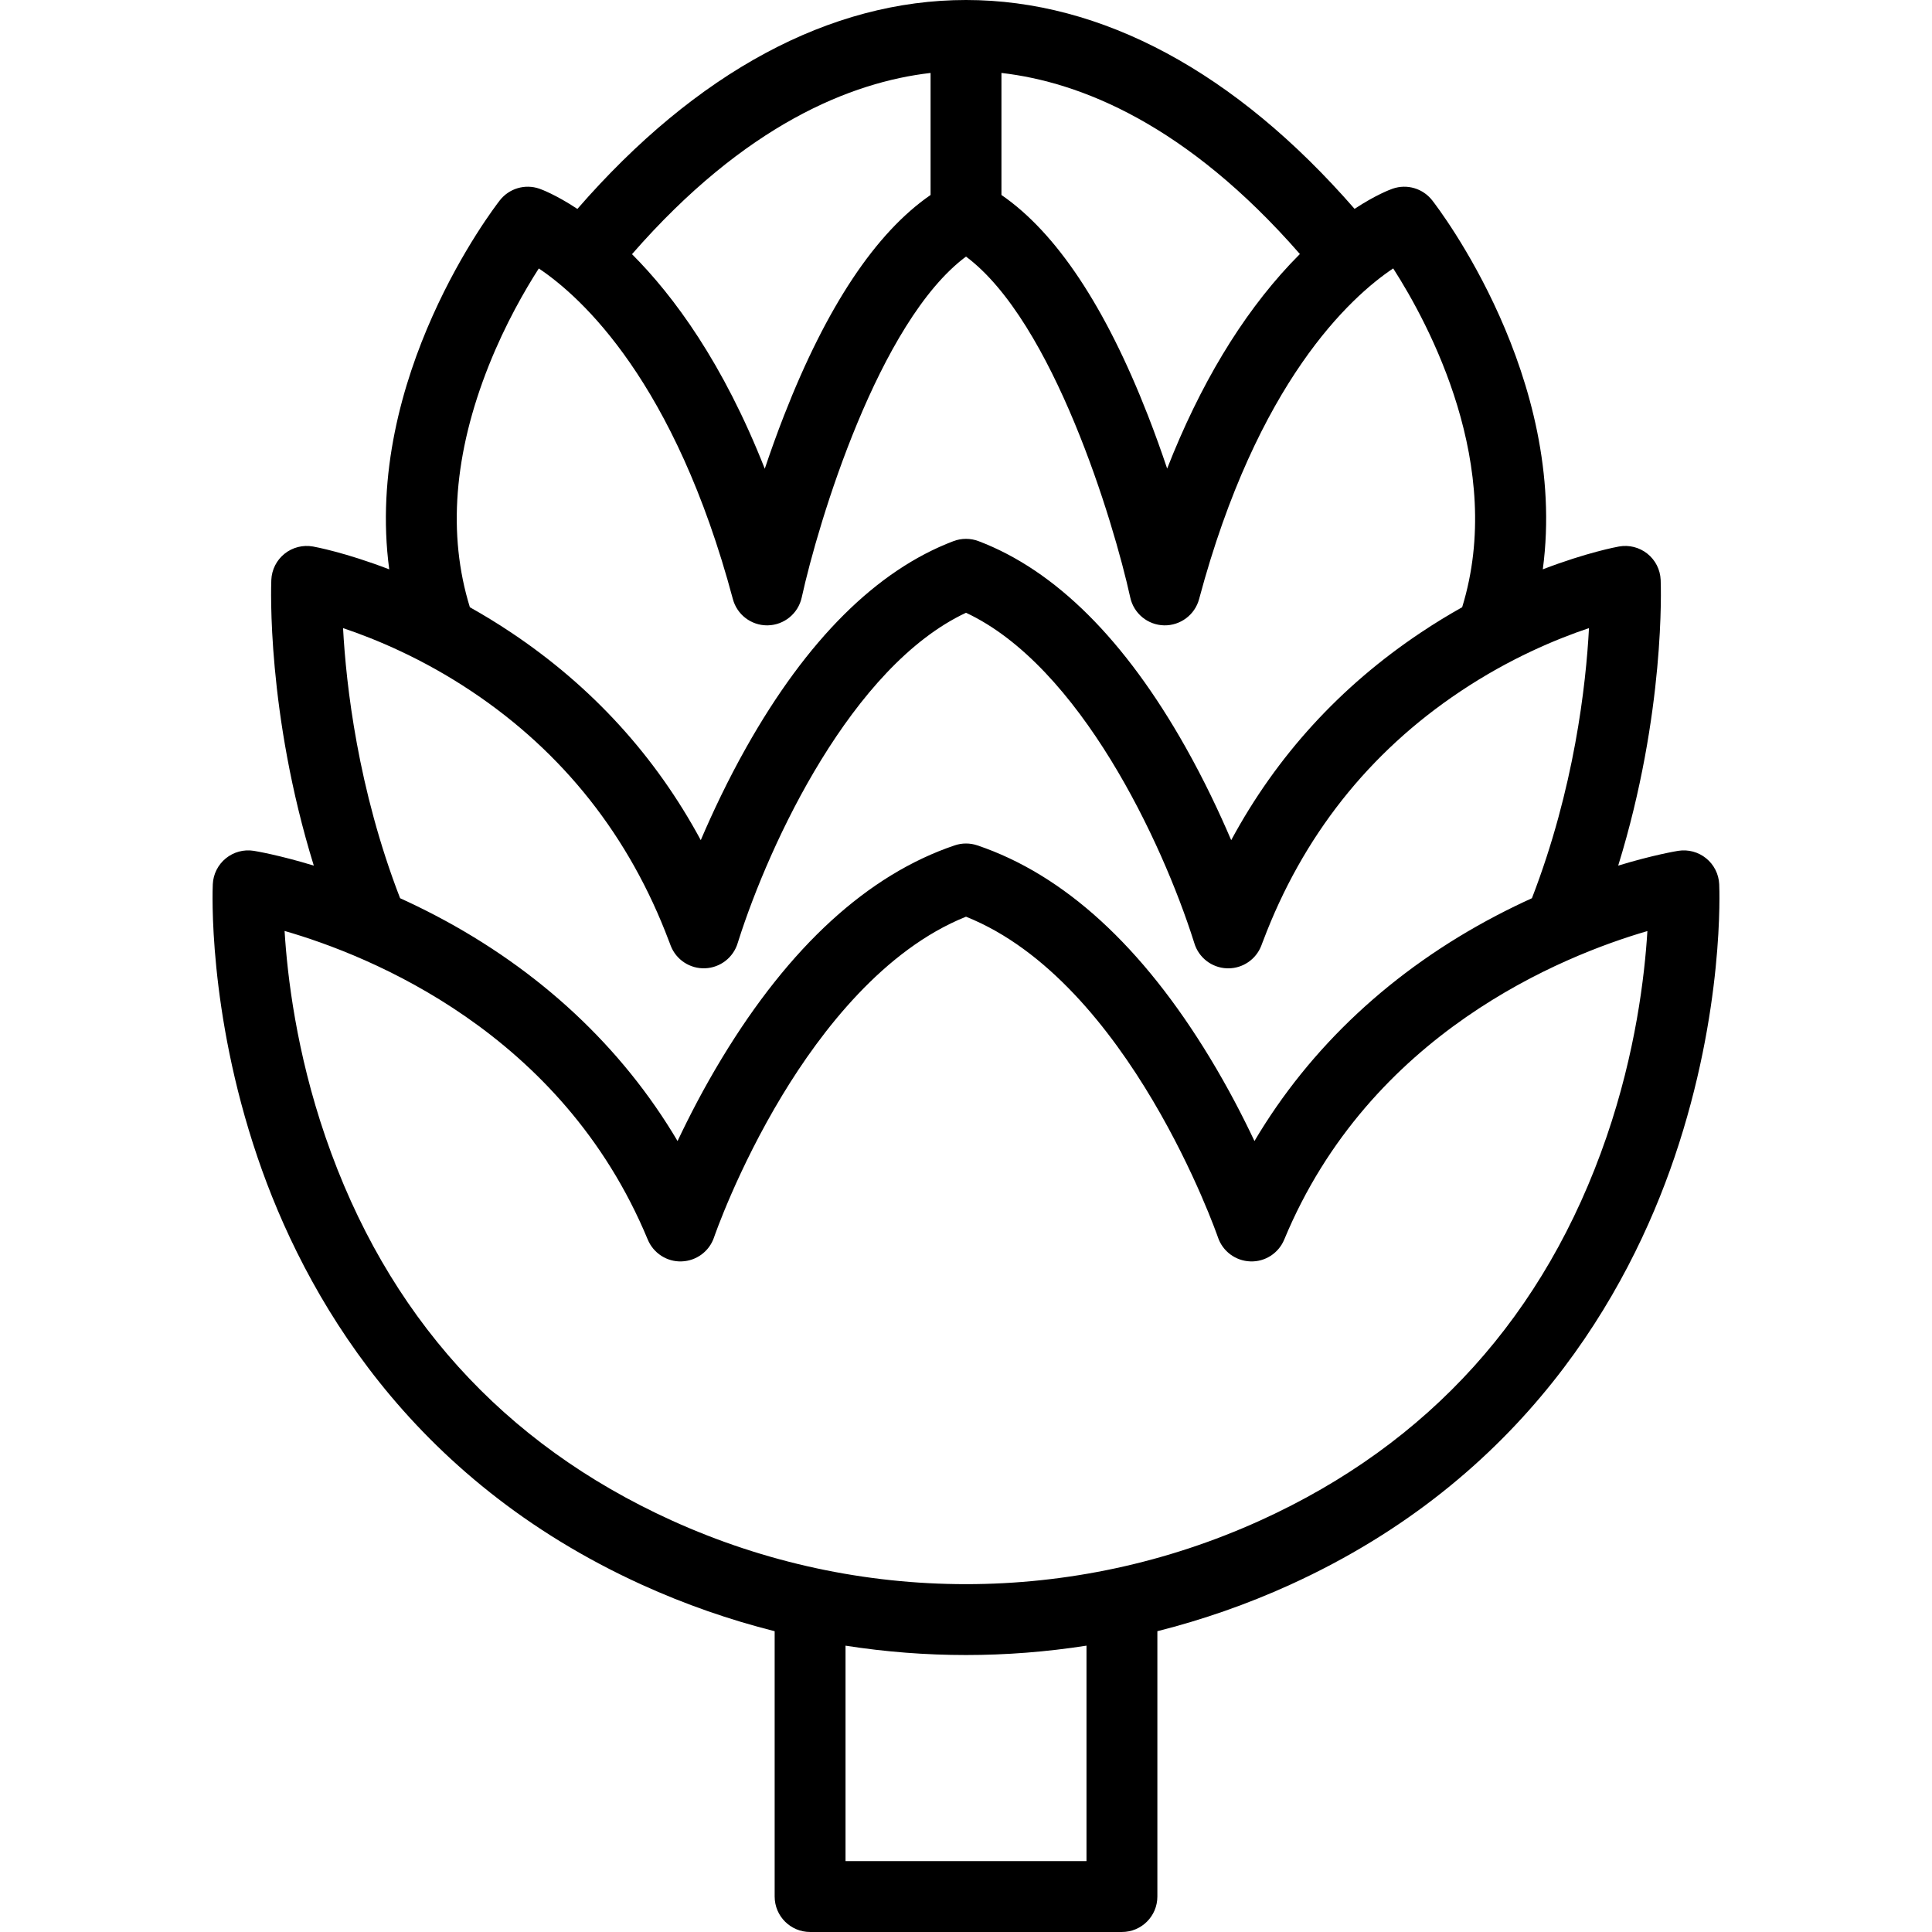
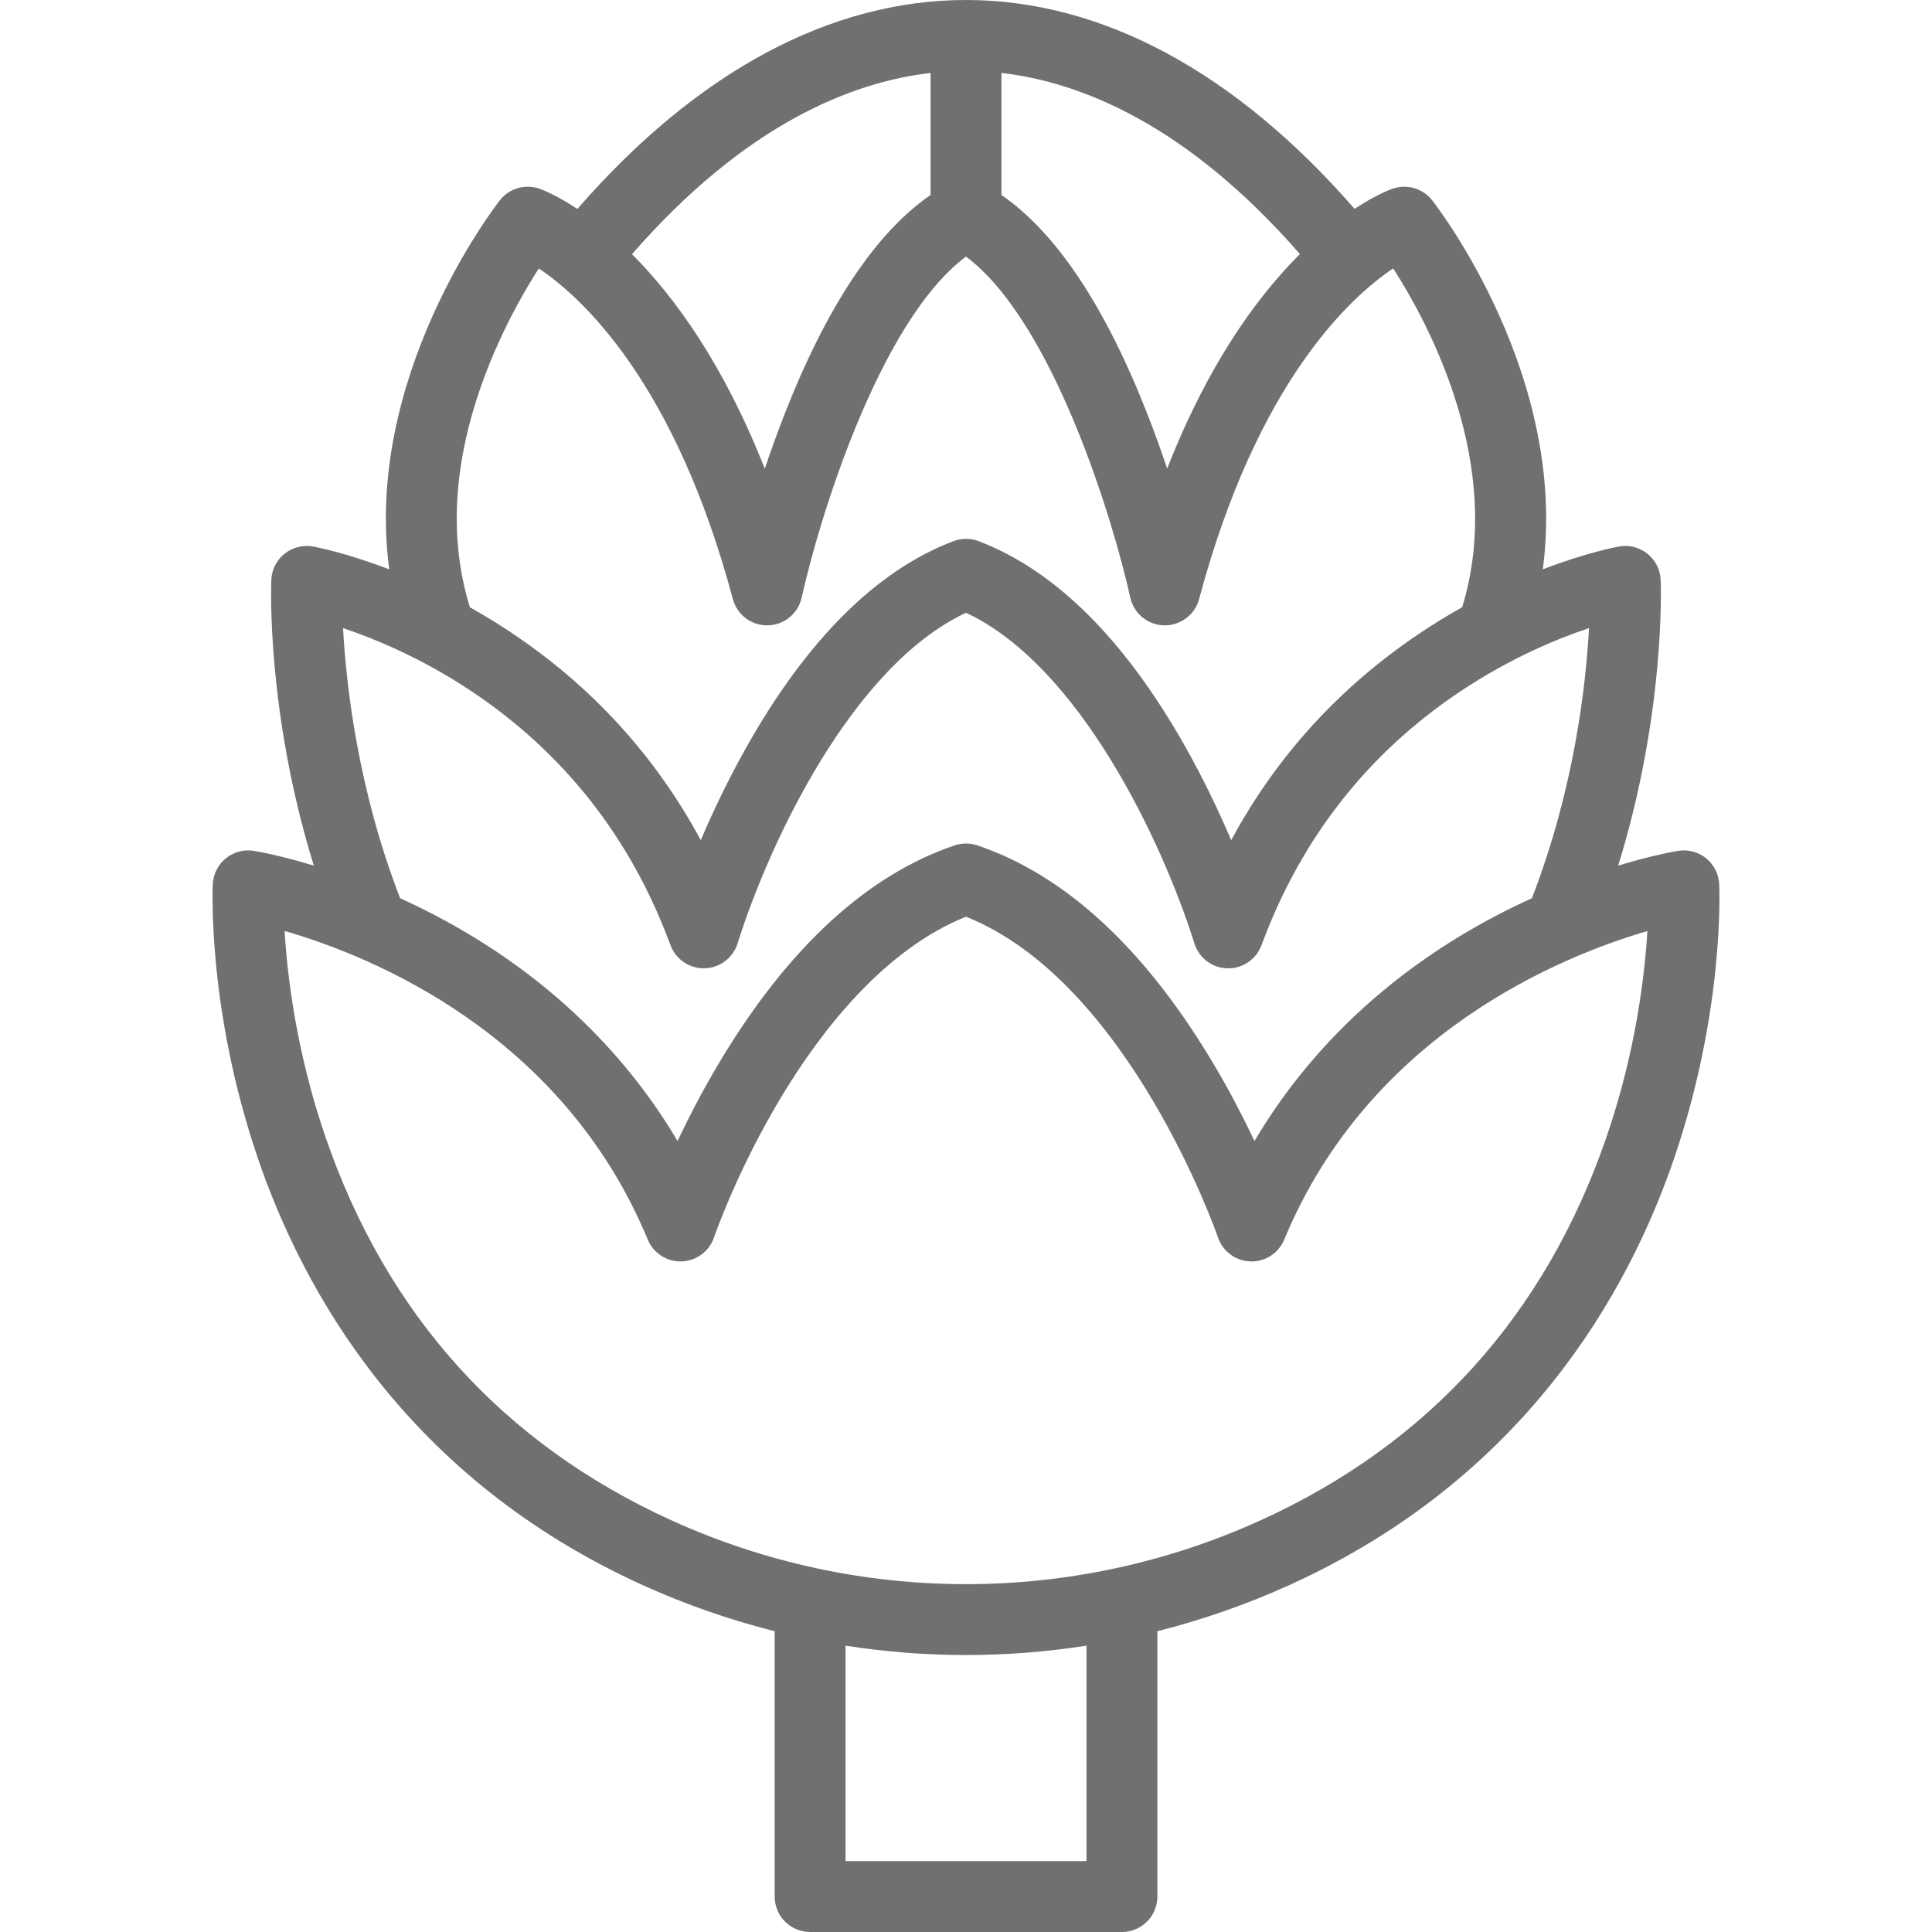
- <svg xmlns="http://www.w3.org/2000/svg" version="1.1" id="Layer_1" x="0px" y="0px" viewBox="0 0 512.003 512.003" style="enable-background:new 0 0 512.003 512.003;" xml:space="preserve">
+ <svg xmlns="http://www.w3.org/2000/svg" version="1.1" id="Layer_1" x="0px" y="0px" viewBox="0 0 512.003 512.003" style="enable-background:new 0 0 512.003 512.003;" xml:space="preserve" width="512px" height="512px">
  <g>
    <g>
-       <path d="M455.61,234.318c-0.125-2.669-1.381-5.159-3.452-6.847c-2.072-1.687-4.764-2.41-7.405-1.992    c-0.471,0.075-6.56,1.076-15.912,3.918c12.516-40.474,11.323-74.094,11.255-75.715c-0.111-2.71-1.39-5.239-3.506-6.935    c-2.116-1.697-4.866-2.395-7.53-1.919c-0.577,0.103-8.542,1.576-20.199,6.051c6.801-50.773-27.654-95.666-29.308-97.785    c-2.47-3.162-6.677-4.405-10.466-3.096c-0.699,0.24-4.498,1.654-10.112,5.35C327.435,19.101,291.98,0,256.005,0    c-35.997,0-71.459,19.11-102.99,55.371c-5.743-3.799-9.567-5.193-10.09-5.373c-3.785-1.306-7.996-0.068-10.466,3.096    c-1.654,2.119-36.112,47.016-29.308,97.79c-11.667-4.479-19.634-5.953-20.212-6.055c-2.663-0.476-5.415,0.223-7.53,1.919    s-3.394,4.226-3.506,6.935c-0.068,1.621-1.262,35.239,11.259,75.715c-9.353-2.842-15.441-3.843-15.912-3.918    c-2.644-0.424-5.334,0.304-7.405,1.992s-3.327,4.177-3.452,6.846c-0.063,1.347-1.382,33.43,11.846,72.354    c12.282,36.142,39.932,85.142,101.912,113.323c11.413,5.19,23.178,9.278,35.144,12.297v70.317c0,5.188,4.203,9.391,9.391,9.391    h82.639c5.188,0,9.391-4.203,9.391-9.391v-70.321c11.965-3.019,23.729-7.106,35.137-12.293    c61.979-28.181,89.63-77.181,101.912-113.323C456.991,267.749,455.671,235.666,455.61,234.318z M265.397,19.331    c20.894,2.408,49.039,13.57,79.089,47.988c-0.845,0.845-1.7,1.727-2.567,2.651c-13.011,13.887-23.925,32.046-32.61,54.206    c-1.5-4.475-3.202-9.227-5.1-14.094c-11.25-28.826-24.29-48.413-38.813-58.41V19.331z M246.614,19.331v32.341    c-14.528,9.997-27.571,29.585-38.824,58.411c-1.906,4.883-3.611,9.65-5.116,14.138c-11.001-27.956-24.072-45.736-35.187-56.862    C197.541,32.909,225.705,21.739,246.614,19.331z M129.552,96.828c4.392-11.021,9.609-20.031,13.237-25.686    c11.375,7.622,36.043,30.061,51.43,87.62c1.099,4.116,4.827,6.965,9.069,6.965c0.073,0,0.143-0.001,0.214-0.003    c4.33-0.098,8.032-3.145,8.961-7.376c4.42-20.134,20.428-73.111,43.538-90.353c23.103,17.243,39.108,70.22,43.53,90.35    c0.925,4.233,4.627,7.281,8.959,7.381c4.315,0.085,8.167-2.778,9.287-6.964c15.406-57.633,40.125-80.057,51.437-87.633    c9.47,14.75,29.771,52.451,18.277,89.793c-3.567,2.001-7.233,4.225-10.953,6.714c-21.409,14.293-38.247,32.743-50.255,55.021    c-3.138-7.344-7.173-15.911-12.093-24.642c-16.057-28.498-34.512-46.869-54.851-54.601c-2.15-0.816-4.524-0.816-6.674,0    c-20.344,7.733-38.802,26.104-54.861,54.601c-4.92,8.731-8.954,17.295-12.092,24.635c-12.001-22.274-28.835-40.721-50.236-55.011    c-3.72-2.489-7.389-4.713-10.956-6.714C118.581,141.69,120.26,120.147,129.552,96.828z M125.043,183.255    c24.213,16.166,41.783,38.408,52.219,66.108c0.041,0.108,0.083,0.215,0.129,0.322c0.053,0.128,0.099,0.257,0.146,0.386    l0.205,0.548c1.447,3.739,5.12,6.147,9.12,5.988c4.008-0.153,7.479-2.844,8.635-6.684l0.179-0.561    c8.318-26.164,30.121-72.821,60.33-86.973c30.2,14.151,52.001,60.81,60.335,87.027l0.156,0.493    c1.146,3.85,4.613,6.546,8.626,6.705c0.128,0.005,0.252,0.008,0.378,0.008c3.865,0,7.352-2.374,8.756-6.003l0.205-0.548    c0.048-0.129,0.094-0.258,0.147-0.386c0.044-0.105,0.086-0.212,0.128-0.319c10.449-27.702,28.022-49.945,52.243-66.116    c13.095-8.766,25.576-13.931,34.122-16.797c-0.799,15.069-3.879,42.502-15.124,71.584c-3.051,1.386-6.199,2.914-9.412,4.596    c-27.538,14.424-49.387,34.854-64.119,59.758c-3.054-6.48-6.973-14.071-11.766-21.983c-17.96-29.647-38.709-48.613-61.669-56.375    c-1.95-0.657-4.064-0.657-6.014,0c-22.961,7.762-43.709,26.729-61.67,56.375c-4.792,7.908-8.712,15.504-11.766,21.983    c-14.731-24.904-36.582-45.334-64.118-59.758c-3.213-1.683-6.361-3.21-9.412-4.596c-11.211-28.985-14.304-56.476-15.119-71.579    C99.467,169.326,111.945,174.491,125.043,183.255z M287.934,493.218h-63.858v-57.096c10.577,1.648,21.25,2.482,31.925,2.48    c10.675,0,21.352-0.835,31.933-2.484V493.218z M425.762,301.269c-16.197,47.138-47.044,81.332-91.684,101.63    c-49.617,22.564-106.533,22.563-156.153,0c-44.64-20.298-75.487-54.492-91.684-101.63c-7.684-22.359-10.096-42.542-10.822-54.558    c22.559,6.511,73.469,26.863,96.242,81.786c1.496,3.612,5.096,5.941,8.981,5.79c3.907-0.129,7.326-2.662,8.583-6.363    c0.061-0.179,6.184-18.014,18.162-37.784c10.26-16.935,26.865-38.489,48.616-47.205c43.2,17.26,66.537,84.303,66.771,84.988    c1.257,3.701,4.677,6.234,8.583,6.363c3.897,0.153,7.485-2.177,8.981-5.788c22.685-54.71,73.662-75.179,96.24-81.754    C435.851,258.77,433.437,278.932,425.762,301.269z" />
+       <path d="M455.61,234.318c-0.125-2.669-1.381-5.159-3.452-6.847c-2.072-1.687-4.764-2.41-7.405-1.992    c-0.471,0.075-6.56,1.076-15.912,3.918c12.516-40.474,11.323-74.094,11.255-75.715c-0.111-2.71-1.39-5.239-3.506-6.935    c-2.116-1.697-4.866-2.395-7.53-1.919c-0.577,0.103-8.542,1.576-20.199,6.051c6.801-50.773-27.654-95.666-29.308-97.785    c-2.47-3.162-6.677-4.405-10.466-3.096c-0.699,0.24-4.498,1.654-10.112,5.35C327.435,19.101,291.98,0,256.005,0    c-35.997,0-71.459,19.11-102.99,55.371c-5.743-3.799-9.567-5.193-10.09-5.373c-3.785-1.306-7.996-0.068-10.466,3.096    c-1.654,2.119-36.112,47.016-29.308,97.79c-11.667-4.479-19.634-5.953-20.212-6.055c-2.663-0.476-5.415,0.223-7.53,1.919    s-3.394,4.226-3.506,6.935c-0.068,1.621-1.262,35.239,11.259,75.715c-9.353-2.842-15.441-3.843-15.912-3.918    c-2.644-0.424-5.334,0.304-7.405,1.992s-3.327,4.177-3.452,6.846c-0.063,1.347-1.382,33.43,11.846,72.354    c12.282,36.142,39.932,85.142,101.912,113.323c11.413,5.19,23.178,9.278,35.144,12.297v70.317c0,5.188,4.203,9.391,9.391,9.391    h82.639c5.188,0,9.391-4.203,9.391-9.391v-70.321c11.965-3.019,23.729-7.106,35.137-12.293    c61.979-28.181,89.63-77.181,101.912-113.323C456.991,267.749,455.671,235.666,455.61,234.318z M265.397,19.331    c20.894,2.408,49.039,13.57,79.089,47.988c-0.845,0.845-1.7,1.727-2.567,2.651c-13.011,13.887-23.925,32.046-32.61,54.206    c-1.5-4.475-3.202-9.227-5.1-14.094c-11.25-28.826-24.29-48.413-38.813-58.41V19.331z M246.614,19.331v32.341    c-14.528,9.997-27.571,29.585-38.824,58.411c-1.906,4.883-3.611,9.65-5.116,14.138c-11.001-27.956-24.072-45.736-35.187-56.862    C197.541,32.909,225.705,21.739,246.614,19.331z M129.552,96.828c4.392-11.021,9.609-20.031,13.237-25.686    c11.375,7.622,36.043,30.061,51.43,87.62c1.099,4.116,4.827,6.965,9.069,6.965c0.073,0,0.143-0.001,0.214-0.003    c4.33-0.098,8.032-3.145,8.961-7.376c4.42-20.134,20.428-73.111,43.538-90.353c23.103,17.243,39.108,70.22,43.53,90.35    c0.925,4.233,4.627,7.281,8.959,7.381c4.315,0.085,8.167-2.778,9.287-6.964c15.406-57.633,40.125-80.057,51.437-87.633    c9.47,14.75,29.771,52.451,18.277,89.793c-3.567,2.001-7.233,4.225-10.953,6.714c-21.409,14.293-38.247,32.743-50.255,55.021    c-3.138-7.344-7.173-15.911-12.093-24.642c-16.057-28.498-34.512-46.869-54.851-54.601c-2.15-0.816-4.524-0.816-6.674,0    c-20.344,7.733-38.802,26.104-54.861,54.601c-4.92,8.731-8.954,17.295-12.092,24.635c-12.001-22.274-28.835-40.721-50.236-55.011    c-3.72-2.489-7.389-4.713-10.956-6.714C118.581,141.69,120.26,120.147,129.552,96.828z M125.043,183.255    c24.213,16.166,41.783,38.408,52.219,66.108c0.041,0.108,0.083,0.215,0.129,0.322c0.053,0.128,0.099,0.257,0.146,0.386    l0.205,0.548c1.447,3.739,5.12,6.147,9.12,5.988c4.008-0.153,7.479-2.844,8.635-6.684l0.179-0.561    c8.318-26.164,30.121-72.821,60.33-86.973c30.2,14.151,52.001,60.81,60.335,87.027l0.156,0.493    c1.146,3.85,4.613,6.546,8.626,6.705c0.128,0.005,0.252,0.008,0.378,0.008c3.865,0,7.352-2.374,8.756-6.003l0.205-0.548    c0.048-0.129,0.094-0.258,0.147-0.386c0.044-0.105,0.086-0.212,0.128-0.319c10.449-27.702,28.022-49.945,52.243-66.116    c13.095-8.766,25.576-13.931,34.122-16.797c-0.799,15.069-3.879,42.502-15.124,71.584c-3.051,1.386-6.199,2.914-9.412,4.596    c-27.538,14.424-49.387,34.854-64.119,59.758c-3.054-6.48-6.973-14.071-11.766-21.983c-17.96-29.647-38.709-48.613-61.669-56.375    c-1.95-0.657-4.064-0.657-6.014,0c-22.961,7.762-43.709,26.729-61.67,56.375c-4.792,7.908-8.712,15.504-11.766,21.983    c-14.731-24.904-36.582-45.334-64.118-59.758c-3.213-1.683-6.361-3.21-9.412-4.596c-11.211-28.985-14.304-56.476-15.119-71.579    C99.467,169.326,111.945,174.491,125.043,183.255z M287.934,493.218h-63.858v-57.096c10.577,1.648,21.25,2.482,31.925,2.48    c10.675,0,21.352-0.835,31.933-2.484V493.218z M425.762,301.269c-16.197,47.138-47.044,81.332-91.684,101.63    c-49.617,22.564-106.533,22.563-156.153,0c-44.64-20.298-75.487-54.492-91.684-101.63c-7.684-22.359-10.096-42.542-10.822-54.558    c22.559,6.511,73.469,26.863,96.242,81.786c1.496,3.612,5.096,5.941,8.981,5.79c3.907-0.129,7.326-2.662,8.583-6.363    c0.061-0.179,6.184-18.014,18.162-37.784c10.26-16.935,26.865-38.489,48.616-47.205c43.2,17.26,66.537,84.303,66.771,84.988    c1.257,3.701,4.677,6.234,8.583,6.363c3.897,0.153,7.485-2.177,8.981-5.788c22.685-54.71,73.662-75.179,96.24-81.754    C435.851,258.77,433.437,278.932,425.762,301.269z" fill="#707070" />
    </g>
  </g>
  <g>
</g>
  <g>
</g>
  <g>
</g>
  <g>
</g>
  <g>
</g>
  <g>
</g>
  <g>
</g>
  <g>
</g>
  <g>
</g>
  <g>
</g>
  <g>
</g>
  <g>
</g>
  <g>
</g>
  <g>
</g>
  <g>
</g>
</svg>
